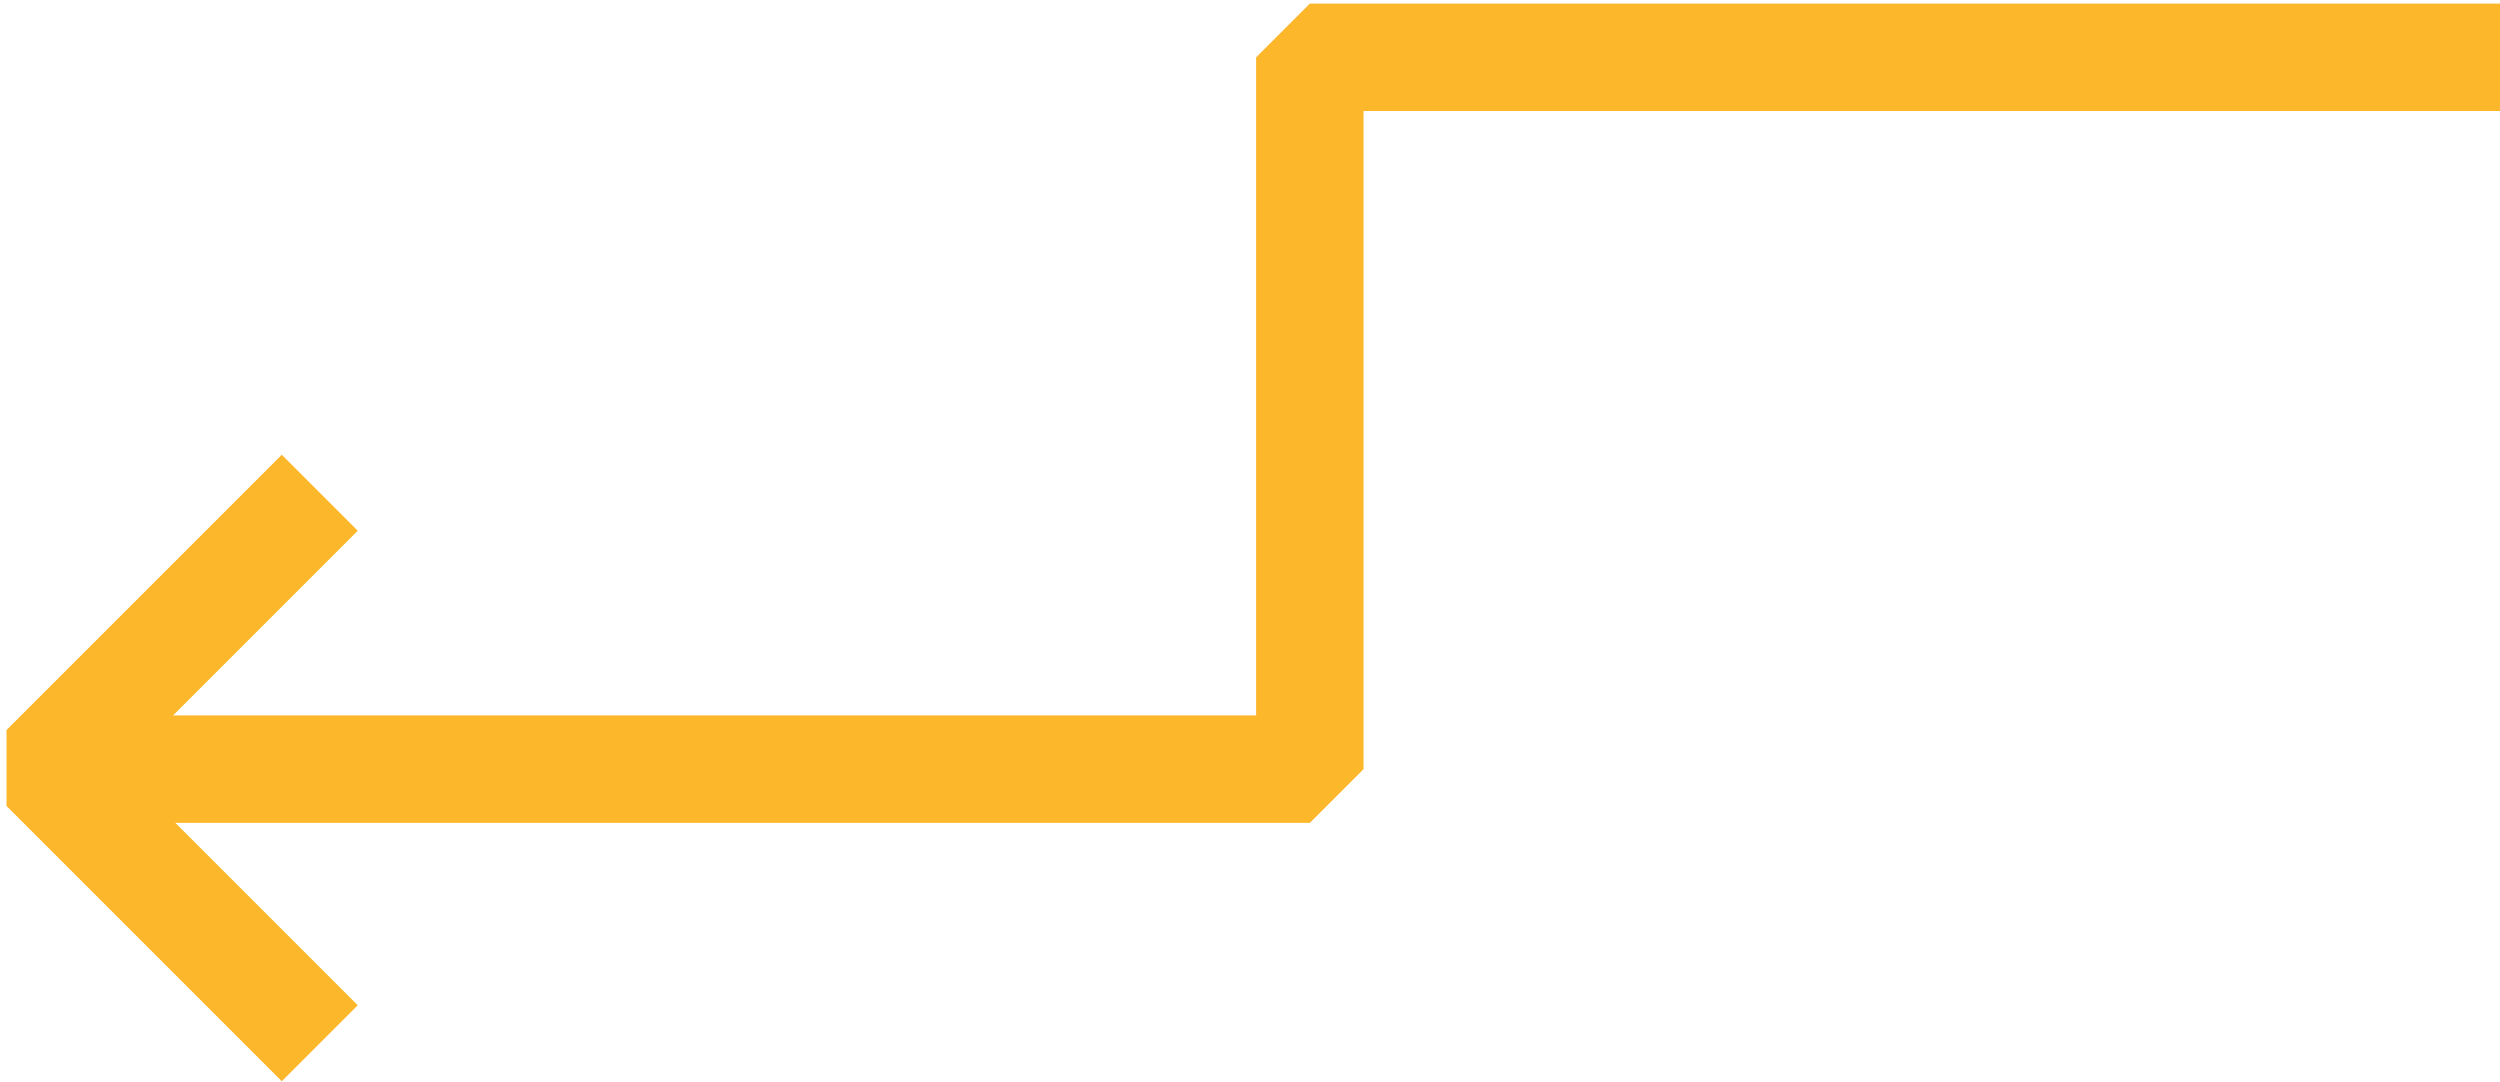
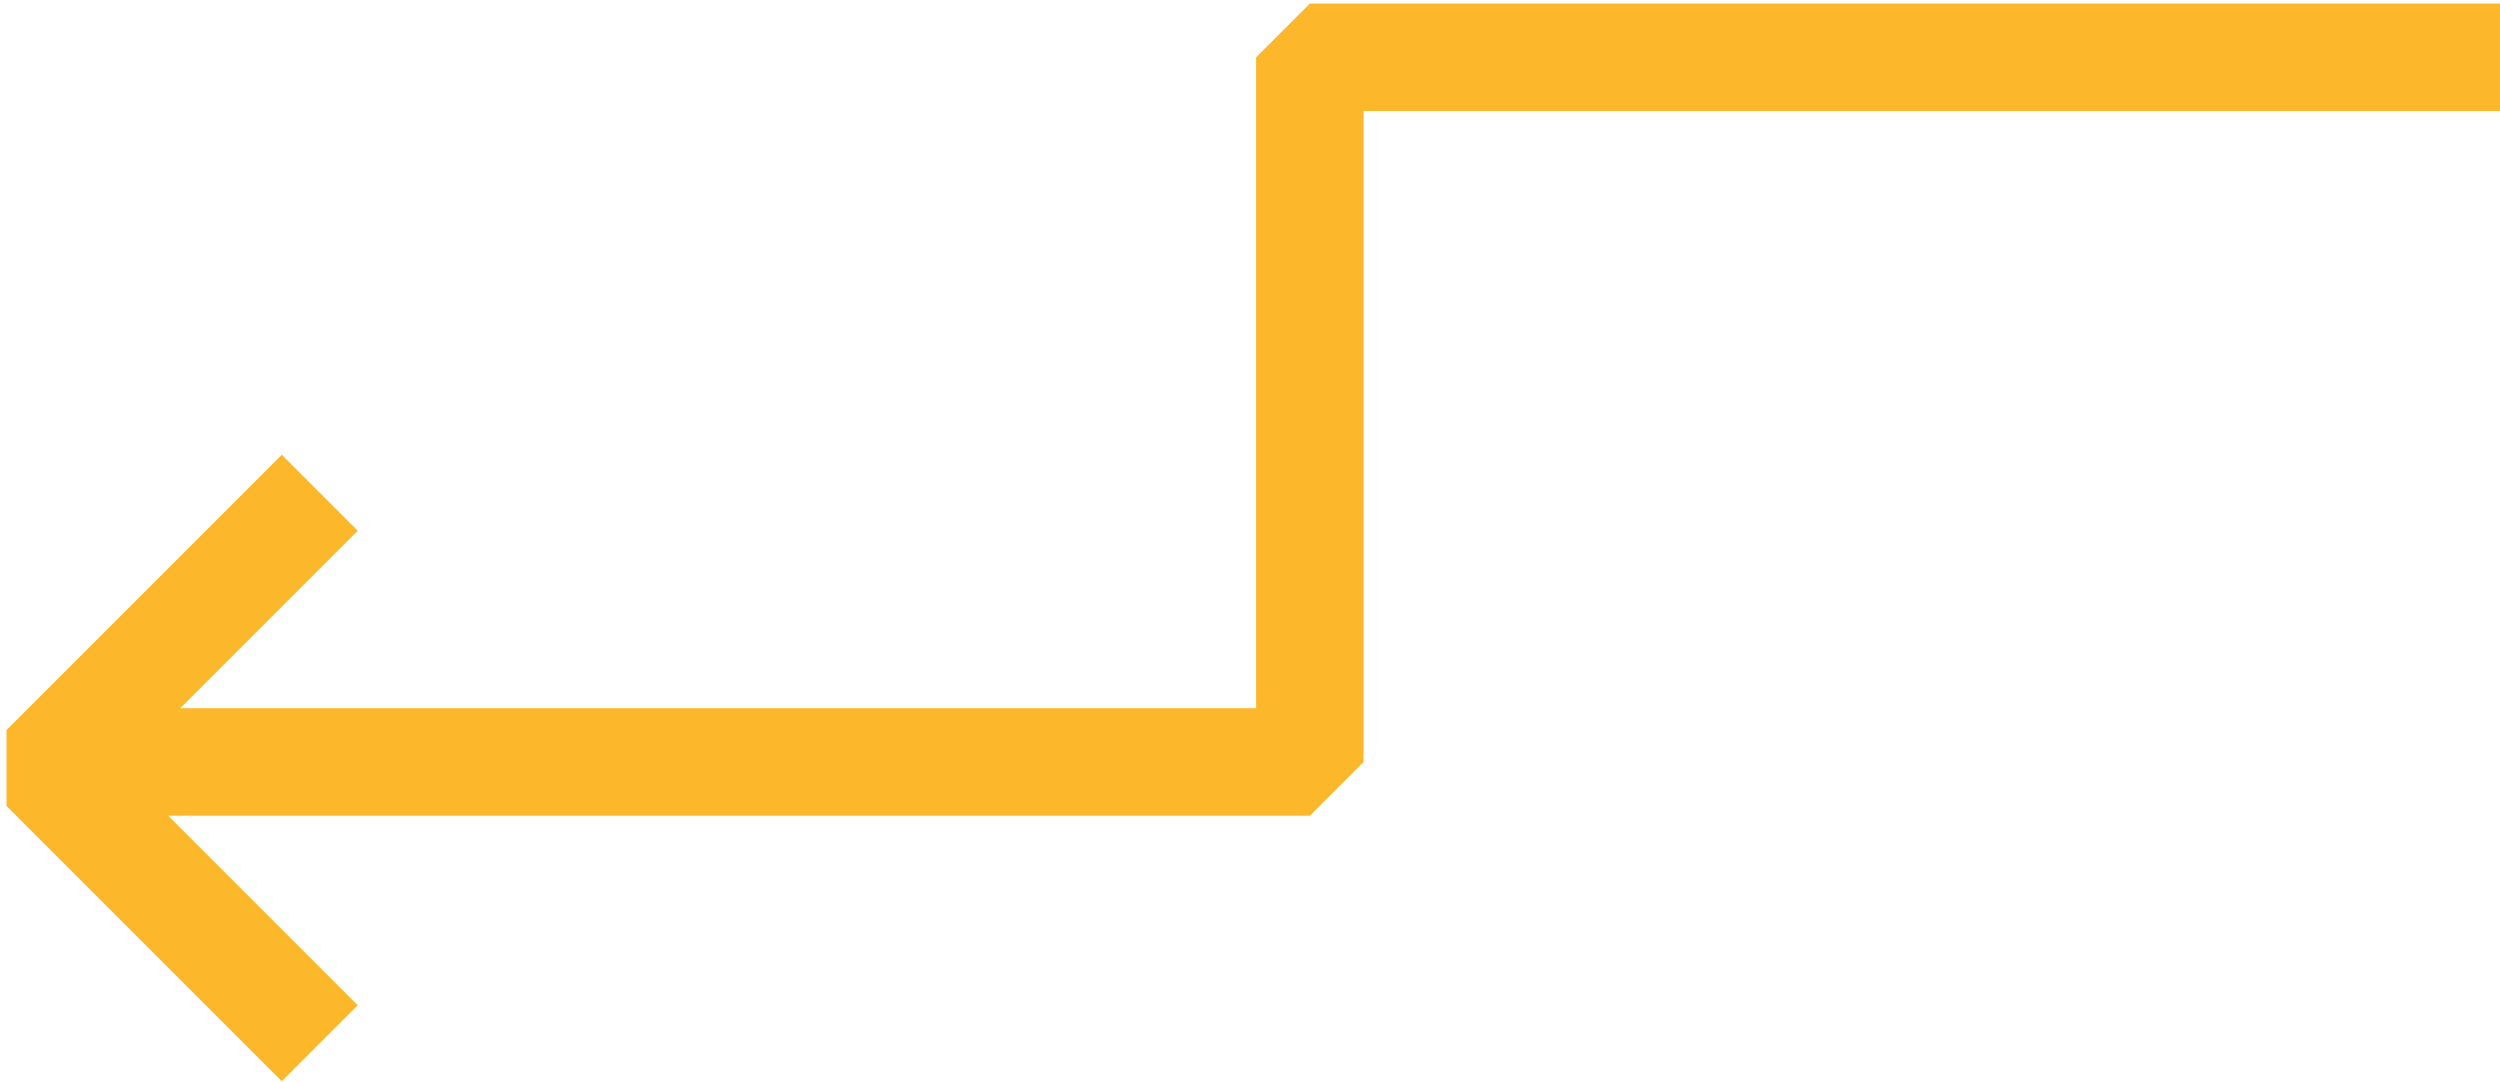
<svg xmlns="http://www.w3.org/2000/svg" width="349" height="151" viewBox="0 0 349 151" fill="none">
-   <path d="M740.969 8H182.854V107.369H6.591" stroke="#FCB72B" stroke-width="15" stroke-linejoin="bevel" />
+   <path d="M740.969 8H182.854V106.369H6.591" stroke="#FCB72B" stroke-width="15" stroke-linejoin="bevel" />
  <path d="M44.639 145.639L6.213 107.213L44.639 68.787" stroke="#FCB72B" stroke-width="15" stroke-linejoin="bevel" />
</svg>
